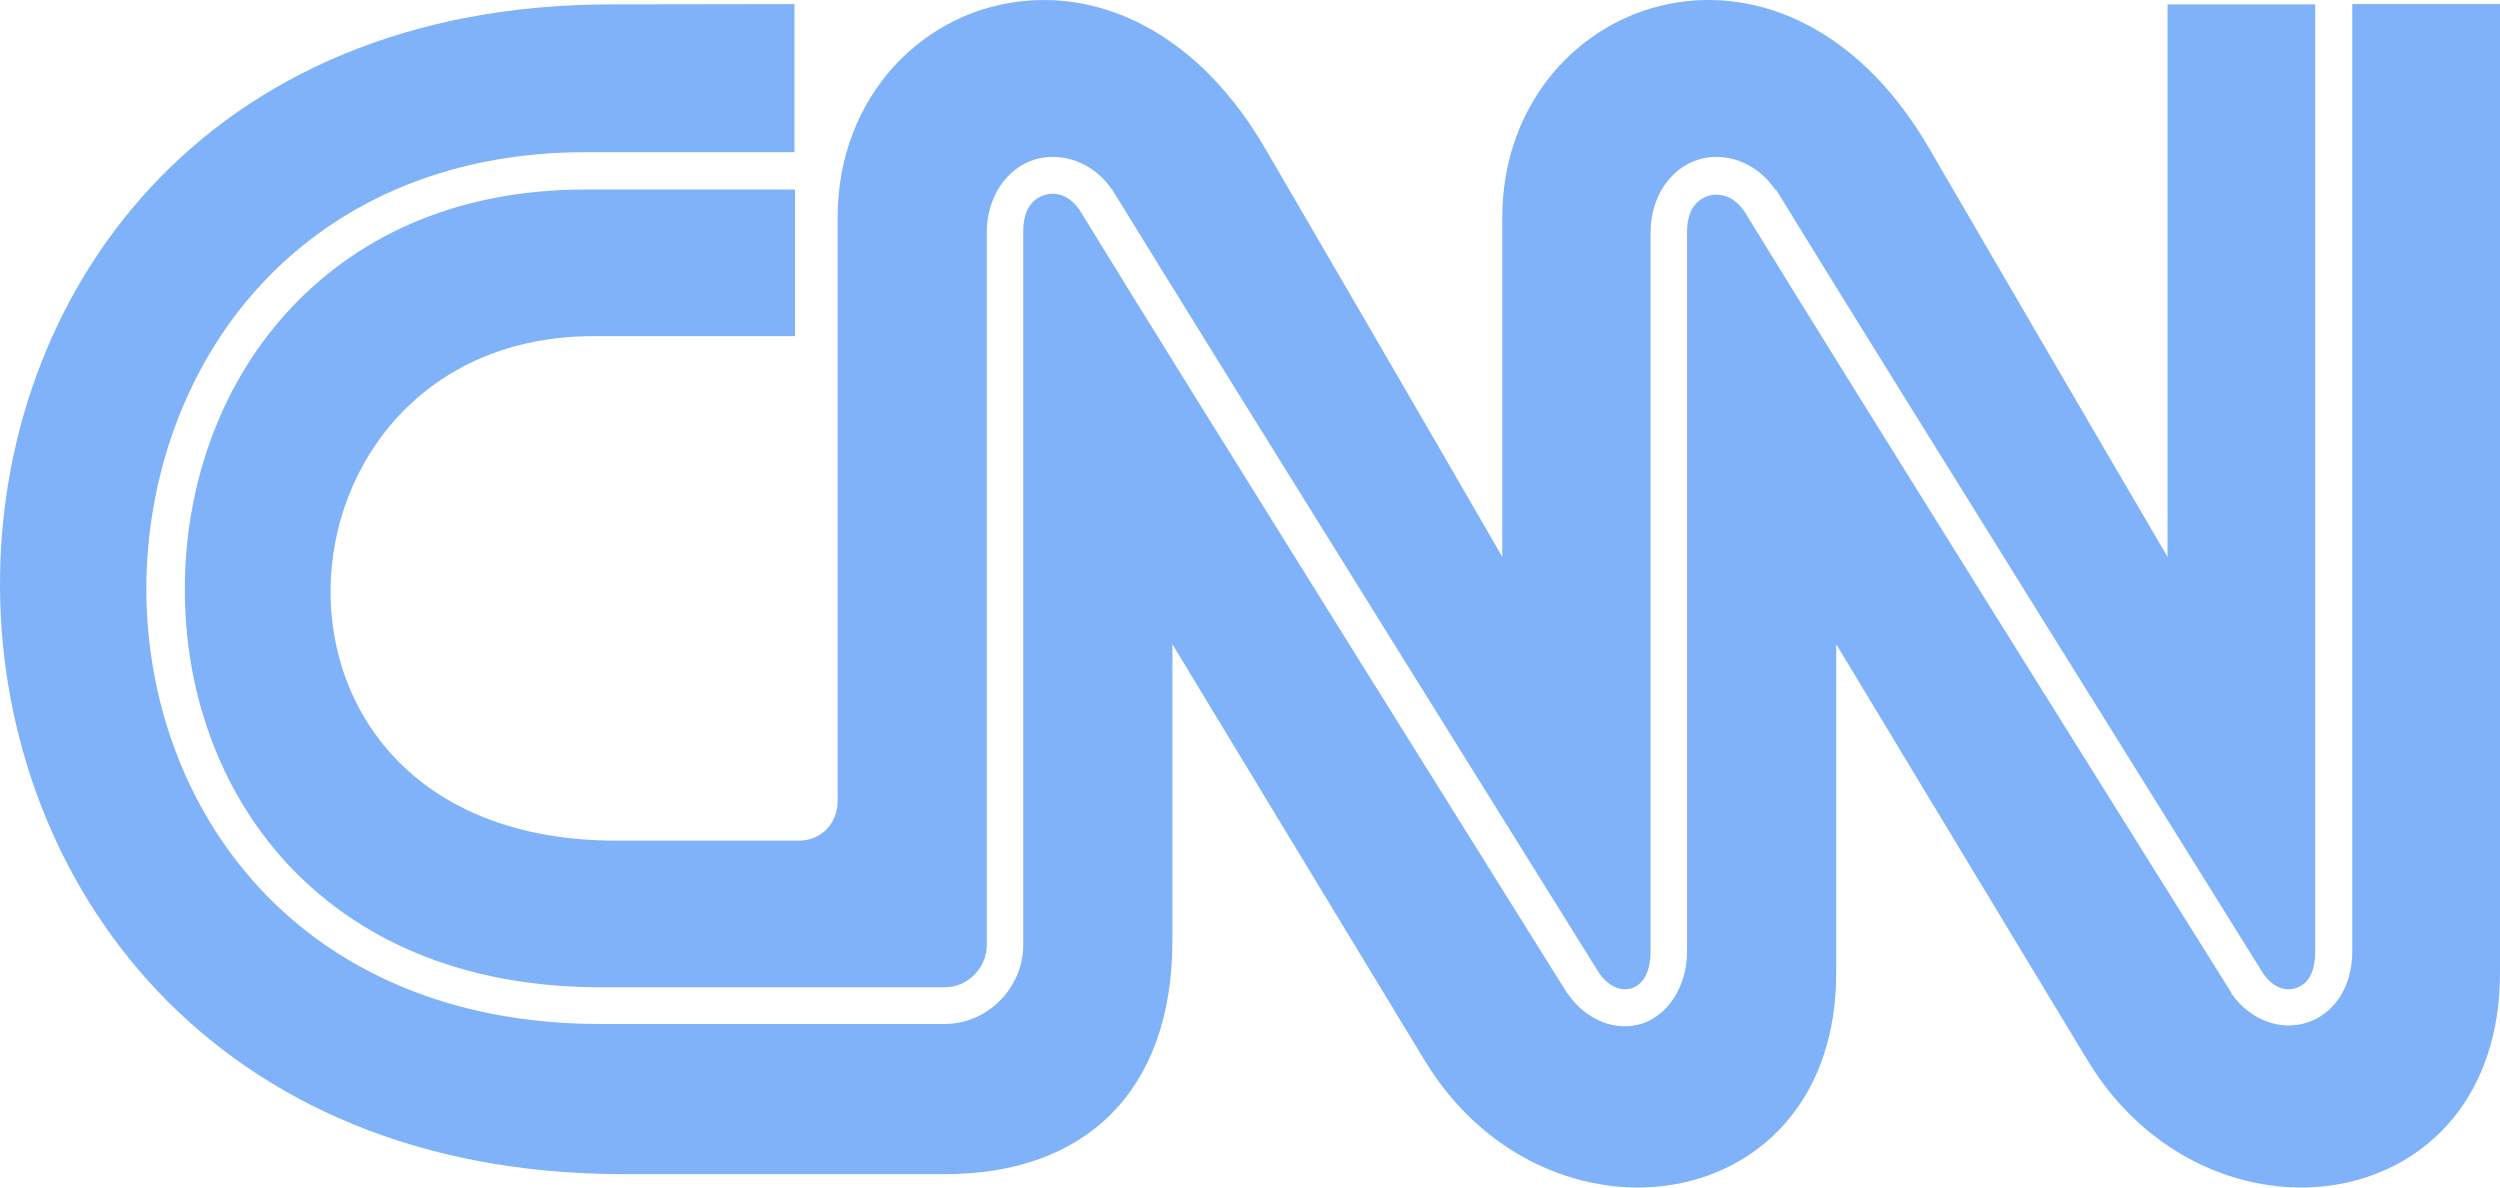
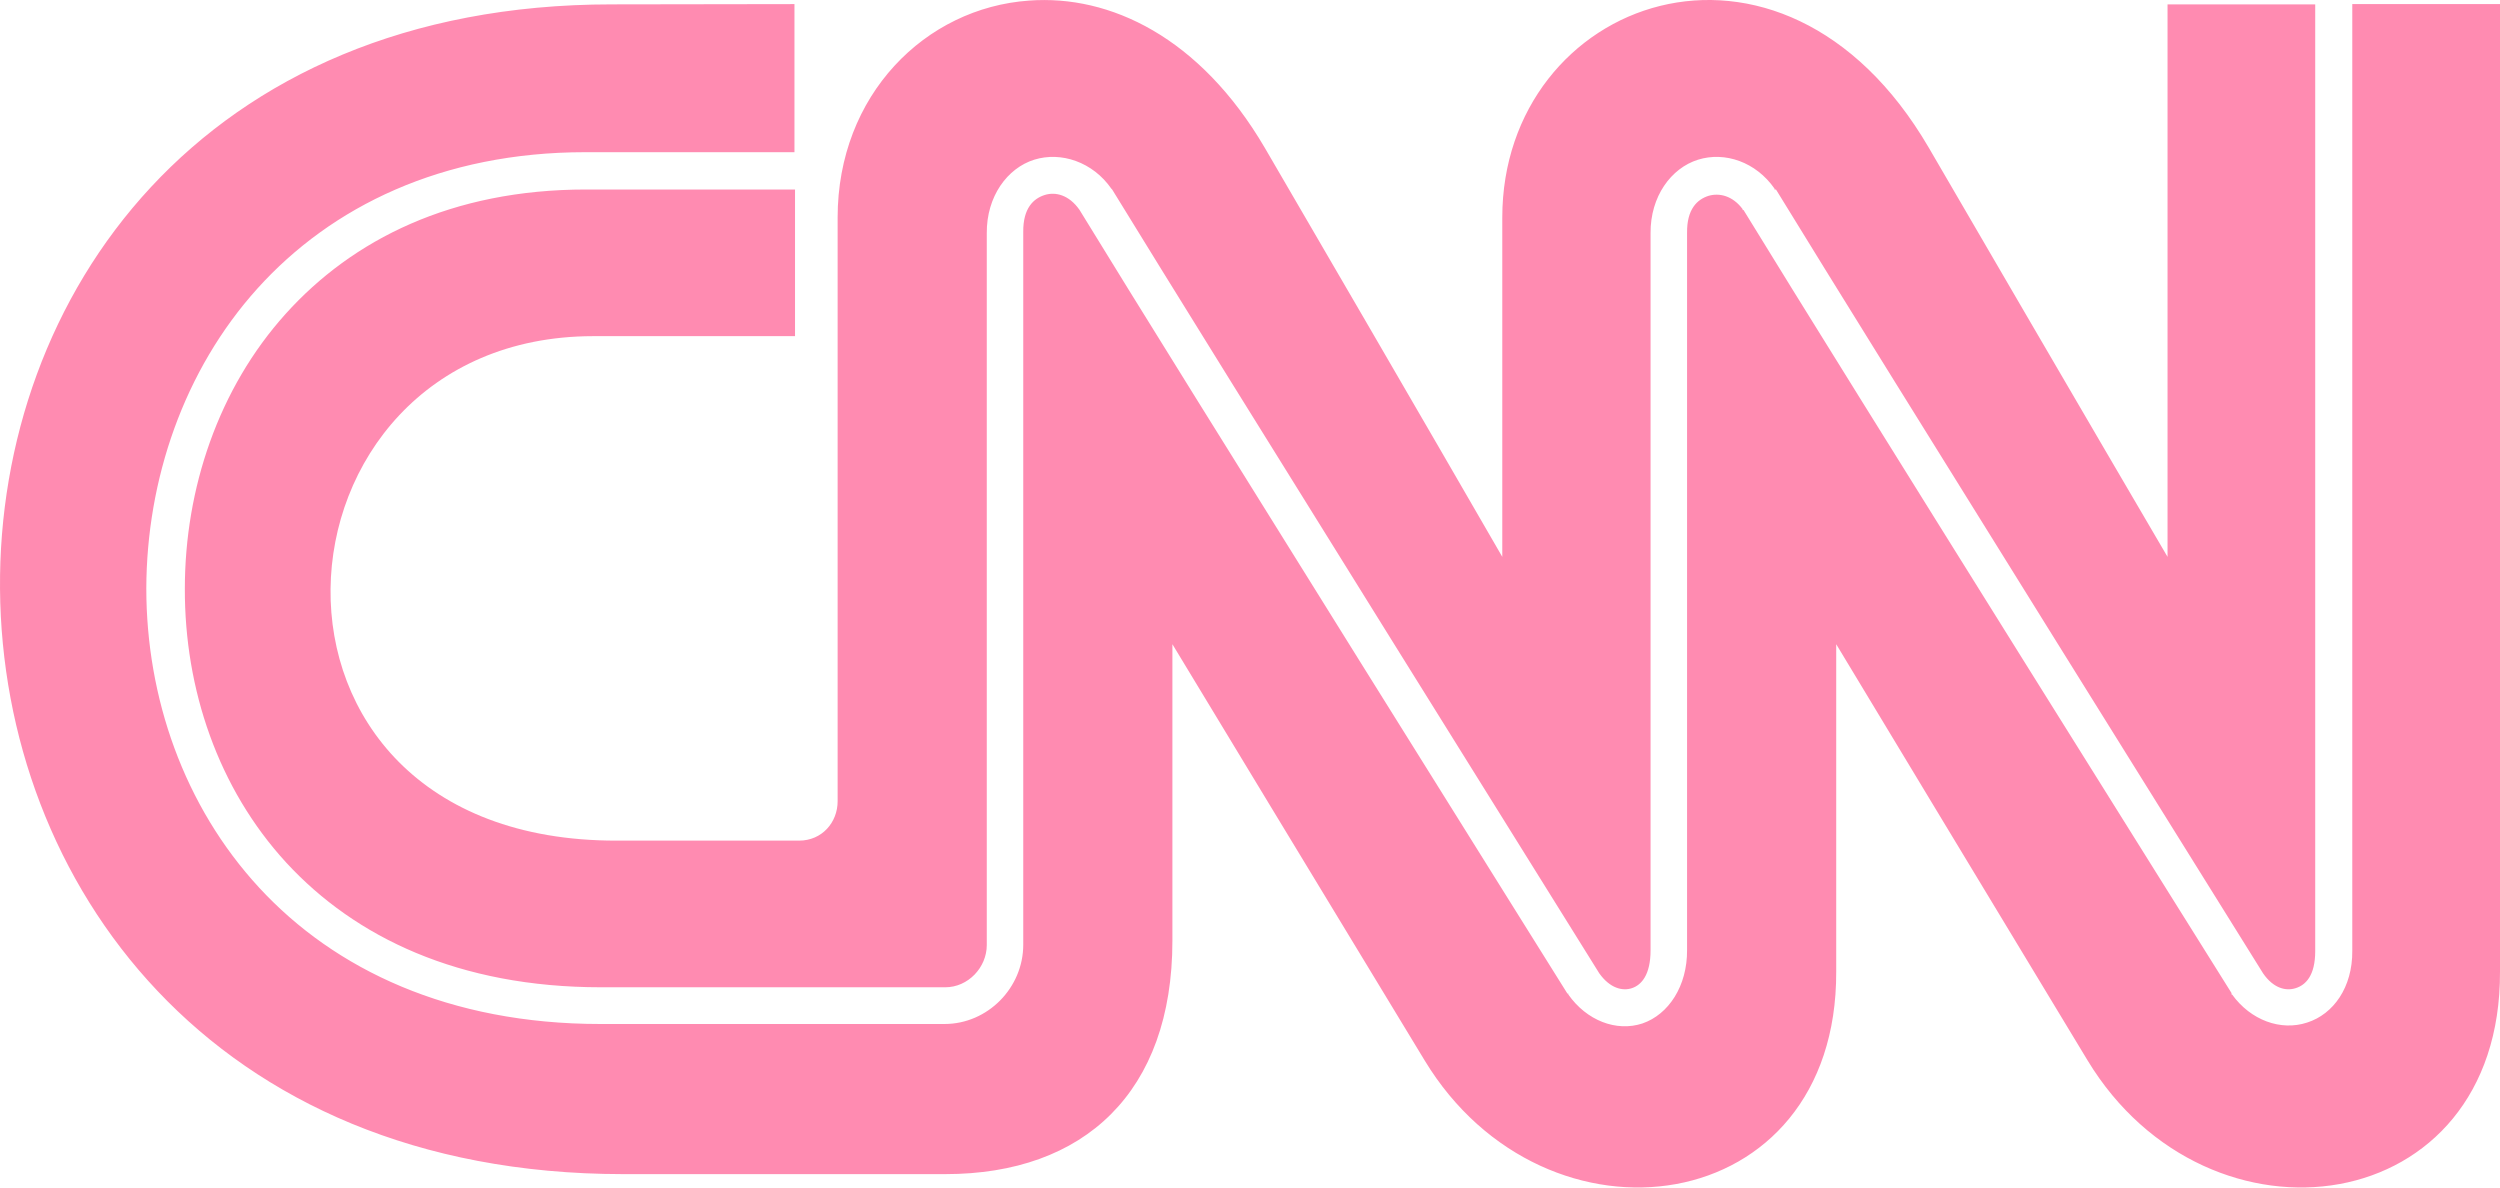
<svg xmlns="http://www.w3.org/2000/svg" width="80px" height="38px" viewBox="0 0 80 38" version="1.1">
  <g id="Components---1440px" stroke="none" stroke-width="1" fill="none" fill-rule="evenodd" opacity="0.5">
-     <g id="Customers" transform="translate(-354, -98)" fill="#0065F2">
+     <g id="Customers" transform="translate(-354, -98)" fill="#ff1864">
      <g id="Customers-1">
        <g id="Logos" transform="translate(167, 40)">
          <g id="cnn" transform="translate(187, 58)">
            <path d="M32.93,37.981 C29.612,37.749 26.804,34.963 26.804,31.038 L26.804,12.359 C26.804,11.683 26.303,11.1 25.571,11.1 L19.733,11.1 C7.092,11.082 8.213,27.225 18.973,27.243 L25.441,27.243 L25.441,31.936 L18.75,31.936 C14.459,31.936 11.281,30.335 9.14,27.956 C6.99,25.568 5.915,22.365 5.915,19.163 C5.905,15.96 6.971,12.776 9.167,10.388 C11.364,8.009 14.682,6.407 19.232,6.407 L30.251,6.407 C30.974,6.407 31.577,7.037 31.577,7.759 L31.577,30.538 C31.567,31.714 32.235,32.621 33.096,32.89 C33.958,33.158 34.969,32.816 35.562,31.964 L35.589,31.936 C38.722,26.817 51.159,6.889 51.178,6.852 C51.521,6.37 51.928,6.278 52.225,6.38 C52.521,6.481 52.818,6.796 52.818,7.592 L52.818,30.538 C52.809,31.714 53.476,32.621 54.338,32.89 C55.2,33.158 56.191,32.816 56.785,31.964 L56.785,31.936 L56.831,31.936 C59.963,26.817 72.4,6.889 72.419,6.852 C72.753,6.37 73.151,6.278 73.466,6.38 C73.781,6.481 74.087,6.778 74.087,7.564 L74.087,37.86 L69.361,37.86 L69.361,20.181 C69.361,20.181 66.543,24.985 61.724,33.269 C56.998,41.378 48.073,38.018 48.073,31.038 L48.073,20.181 C48.073,20.181 45.302,24.985 40.474,33.269 C38.398,36.814 35.515,38.175 32.93,37.981 Z M19.575,37.86 C-6.708,37.86 -6.458,0.446 19.927,0.428 L30.251,0.428 C34.691,0.428 37.517,3.047 37.517,7.898 L37.517,17.385 C37.517,17.385 43.309,7.814 45.589,4.066 C49.454,-2.312 58.786,-1.053 58.759,6.907 L58.759,17.385 C58.759,17.385 64.532,7.814 66.803,4.066 C70.667,-2.312 80.028,-1.053 80,6.907 L80,37.869 L75.273,37.869 L75.273,7.574 C75.283,6.407 74.671,5.547 73.828,5.278 C72.984,5 72.021,5.352 71.427,6.176 L71.409,6.176 L71.409,6.222 C71.409,6.222 58.962,26.095 55.793,31.279 C55.784,31.288 55.774,31.27 55.765,31.279 C55.756,31.279 55.774,31.307 55.765,31.307 C55.441,31.742 55.014,31.834 54.672,31.733 C54.319,31.621 53.976,31.316 53.986,30.548 L53.986,7.601 C53.995,6.444 53.393,5.537 52.559,5.25 C51.724,4.973 50.77,5.343 50.186,6.176 L50.186,6.204 L50.158,6.204 C50.158,6.204 37.703,26.114 34.542,31.288 C34.209,31.76 33.782,31.871 33.43,31.76 C33.078,31.649 32.735,31.344 32.744,30.576 L32.744,30.548 L32.744,7.768 C32.744,6.389 31.604,5.232 30.224,5.232 L19.214,5.232 C14.376,5.232 10.715,6.972 8.296,9.592 C5.877,12.211 4.682,15.691 4.682,19.172 C4.691,22.643 5.877,26.151 8.241,28.771 C10.604,31.39 14.144,33.13 18.732,33.13 L25.423,33.13 L25.423,37.869 L19.575,37.86 Z" id="Shape" transform="translate(40, 19) scale(-1, 1) rotate(-180) translate(-40, -19) " />
          </g>
        </g>
      </g>
    </g>
  </g>
</svg>
